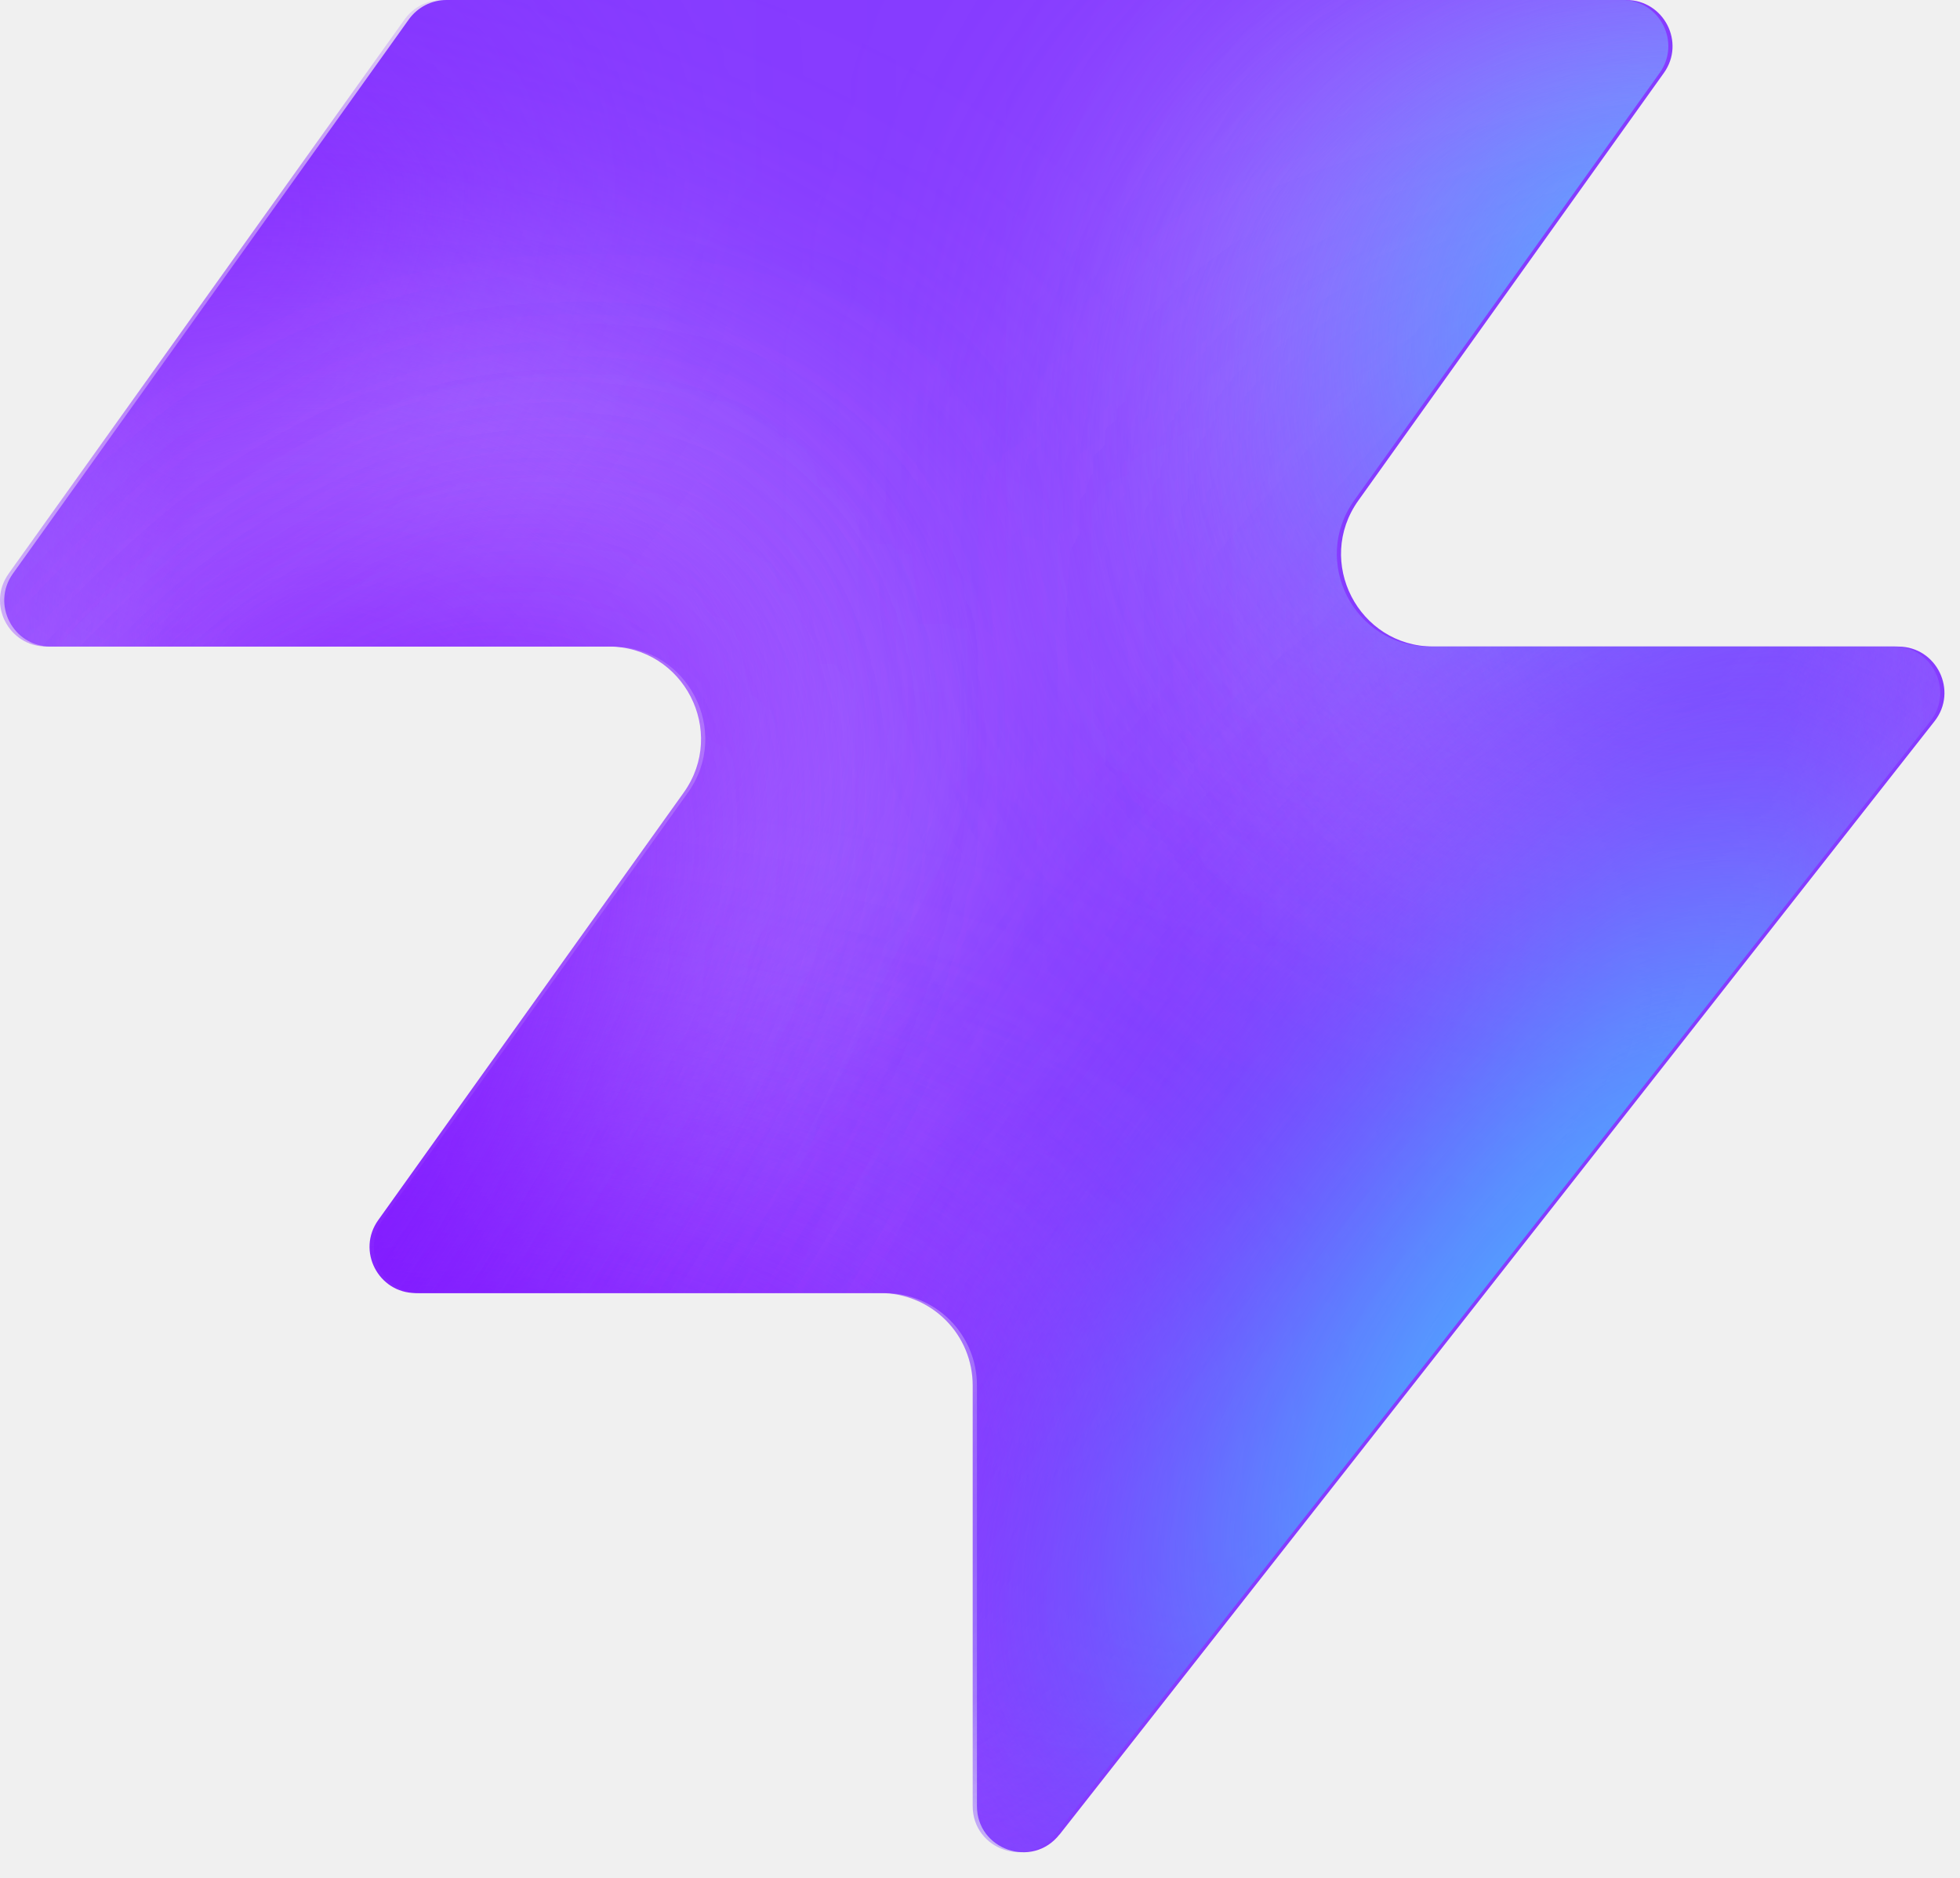
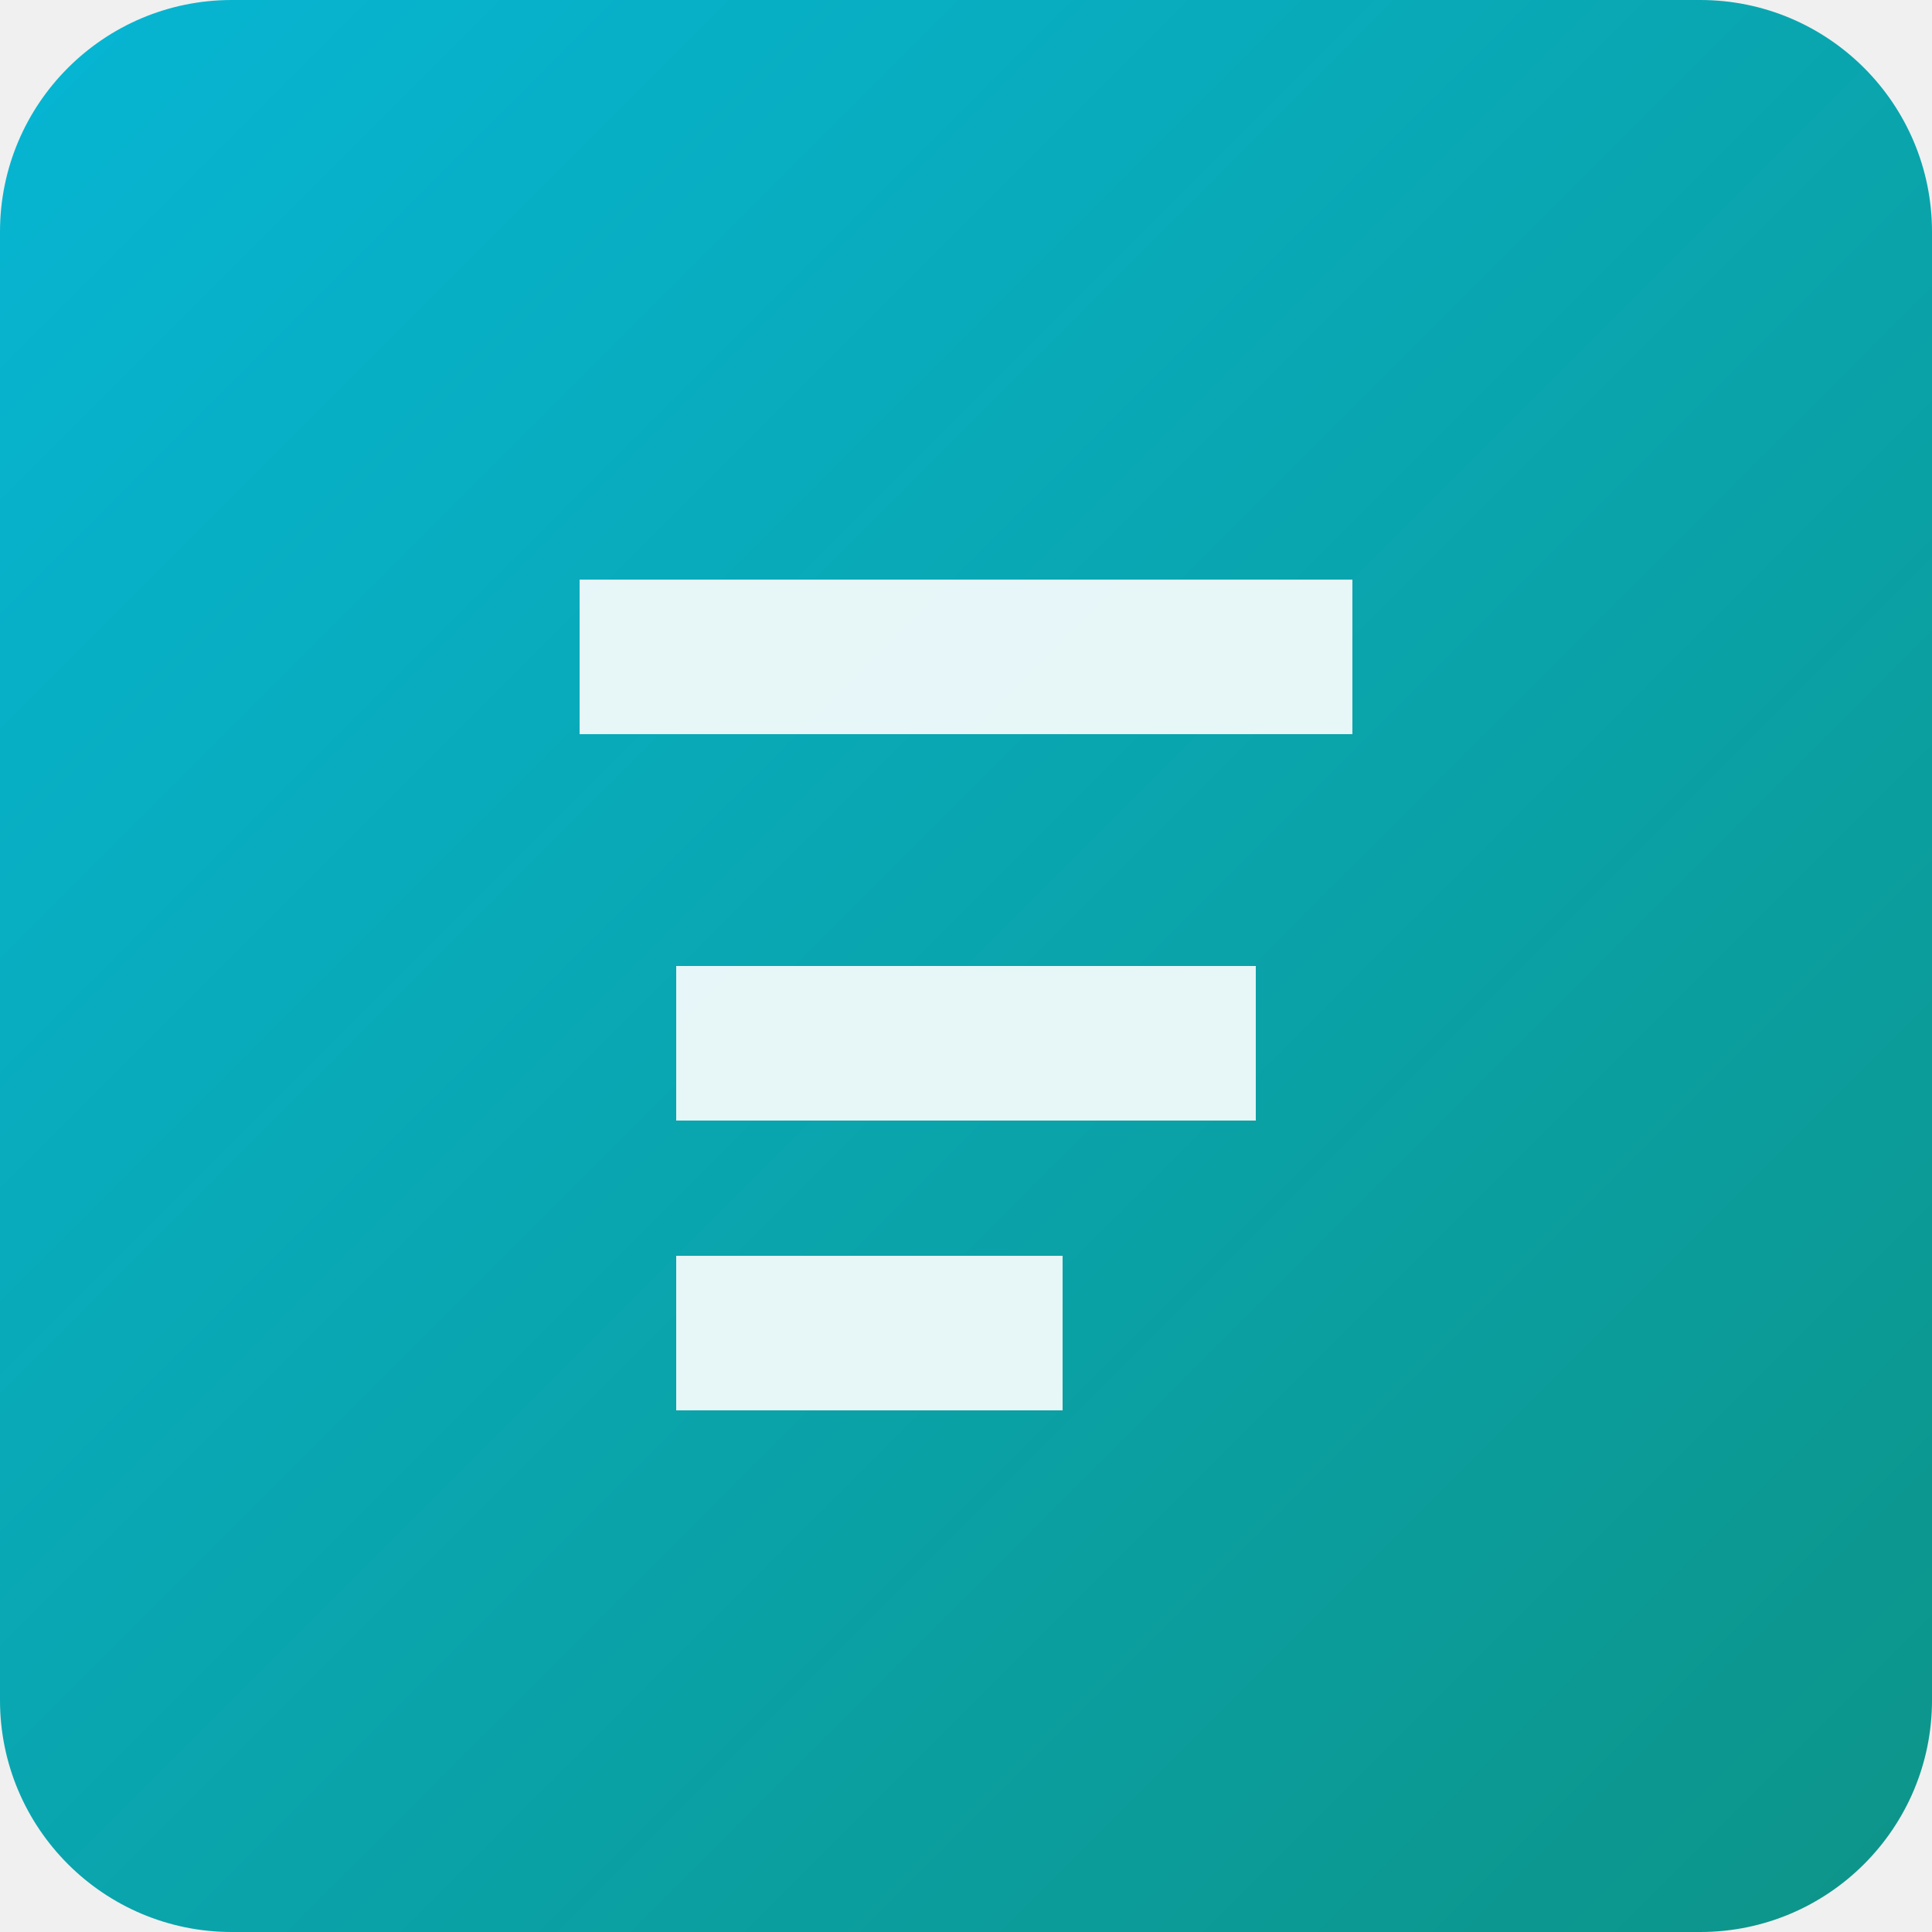
- <svg xmlns="http://www.w3.org/2000/svg" width="48" height="46" fill="none" viewBox="0 0 48 46">
-   <path fill="#863bff" d="M25.946 44.938c-.664.845-2.021.375-2.021-.698V33.937a2.26 2.26 0 0 0-2.262-2.262H10.287c-.92 0-1.456-1.04-.92-1.788l7.48-10.471c1.07-1.497 0-3.578-1.842-3.578H1.237c-.92 0-1.456-1.04-.92-1.788L10.013.474c.214-.297.556-.474.92-.474h28.894c.92 0 1.456 1.04.92 1.788l-7.48 10.471c-1.07 1.498 0 3.579 1.842 3.579h11.377c.943 0 1.473 1.088.89 1.83L25.947 44.94z" style="fill:#863bff;fill:color(display-p3 .525 .23 1);fill-opacity:1" />
-   <mask id="a" width="48" height="46" x="0" y="0" maskUnits="userSpaceOnUse" style="mask-type:alpha">
-     <path fill="#000" d="M25.842 44.938c-.664.844-2.021.375-2.021-.698V33.937a2.26 2.26 0 0 0-2.262-2.262H10.183c-.92 0-1.456-1.04-.92-1.788l7.48-10.471c1.07-1.498 0-3.579-1.842-3.579H1.133c-.92 0-1.456-1.04-.92-1.787L9.91.473c.214-.297.556-.474.92-.474h28.894c.92 0 1.456 1.04.92 1.788l-7.48 10.471c-1.07 1.498 0 3.578 1.842 3.578h11.377c.943 0 1.473 1.088.89 1.832L25.843 44.94z" style="fill:#000;fill-opacity:1" />
-   </mask>
-   <g mask="url(#a)">
-     <g filter="url(#b)">
-       <ellipse cx="5.508" cy="14.704" fill="#ede6ff" rx="5.508" ry="14.704" style="fill:#ede6ff;fill:color(display-p3 .927 .903 1);fill-opacity:1" transform="matrix(.00324 1 1 -.00324 -4.47 31.516)" />
-     </g>
-     <g filter="url(#c)">
-       <ellipse cx="10.399" cy="29.851" fill="#ede6ff" rx="10.399" ry="29.851" style="fill:#ede6ff;fill:color(display-p3 .927 .903 1);fill-opacity:1" transform="matrix(.00324 1 1 -.00324 -39.328 7.883)" />
-     </g>
-     <g filter="url(#d)">
-       <ellipse cx="5.508" cy="30.487" fill="#7e14ff" rx="5.508" ry="30.487" style="fill:#7e14ff;fill:color(display-p3 .492 .077 1);fill-opacity:1" transform="rotate(89.814 -25.913 -14.639)scale(1 -1)" />
-     </g>
-     <g filter="url(#e)">
-       <ellipse cx="5.508" cy="30.599" fill="#7e14ff" rx="5.508" ry="30.599" style="fill:#7e14ff;fill:color(display-p3 .492 .077 1);fill-opacity:1" transform="rotate(89.814 -32.644 -3.334)scale(1 -1)" />
-     </g>
-     <g filter="url(#f)">
-       <ellipse cx="5.508" cy="30.599" fill="#7e14ff" rx="5.508" ry="30.599" style="fill:#7e14ff;fill:color(display-p3 .492 .077 1);fill-opacity:1" transform="matrix(.00324 1 1 -.00324 -34.34 30.47)" />
-     </g>
-     <g filter="url(#g)">
-       <ellipse cx="14.072" cy="22.078" fill="#ede6ff" rx="14.072" ry="22.078" style="fill:#ede6ff;fill:color(display-p3 .927 .903 1);fill-opacity:1" transform="rotate(93.35 24.506 48.493)scale(-1 1)" />
-     </g>
-     <g filter="url(#h)">
-       <ellipse cx="3.47" cy="21.501" fill="#7e14ff" rx="3.47" ry="21.501" style="fill:#7e14ff;fill:color(display-p3 .492 .077 1);fill-opacity:1" transform="rotate(89.009 28.708 47.59)scale(-1 1)" />
-     </g>
-     <g filter="url(#i)">
-       <ellipse cx="3.47" cy="21.501" fill="#7e14ff" rx="3.47" ry="21.501" style="fill:#7e14ff;fill:color(display-p3 .492 .077 1);fill-opacity:1" transform="rotate(89.009 28.708 47.59)scale(-1 1)" />
-     </g>
-     <g filter="url(#j)">
-       <ellipse cx=".387" cy="8.972" fill="#7e14ff" rx="4.407" ry="29.108" style="fill:#7e14ff;fill:color(display-p3 .492 .077 1);fill-opacity:1" transform="rotate(39.51 .387 8.972)" />
-     </g>
-     <g filter="url(#k)">
-       <ellipse cx="47.523" cy="-6.092" fill="#7e14ff" rx="4.407" ry="29.108" style="fill:#7e14ff;fill:color(display-p3 .492 .077 1);fill-opacity:1" transform="rotate(37.892 47.523 -6.092)" />
-     </g>
-     <g filter="url(#l)">
-       <ellipse cx="41.412" cy="6.333" fill="#47bfff" rx="5.971" ry="9.665" style="fill:#47bfff;fill:color(display-p3 .28 .748 1);fill-opacity:1" transform="rotate(37.892 41.412 6.333)" />
-     </g>
-     <g filter="url(#m)">
-       <ellipse cx="-1.879" cy="38.332" fill="#7e14ff" rx="4.407" ry="29.108" style="fill:#7e14ff;fill:color(display-p3 .492 .077 1);fill-opacity:1" transform="rotate(37.892 -1.88 38.332)" />
-     </g>
-     <g filter="url(#n)">
-       <ellipse cx="-1.879" cy="38.332" fill="#7e14ff" rx="4.407" ry="29.108" style="fill:#7e14ff;fill:color(display-p3 .492 .077 1);fill-opacity:1" transform="rotate(37.892 -1.88 38.332)" />
-     </g>
-     <g filter="url(#o)">
-       <ellipse cx="35.651" cy="29.907" fill="#7e14ff" rx="4.407" ry="29.108" style="fill:#7e14ff;fill:color(display-p3 .492 .077 1);fill-opacity:1" transform="rotate(37.892 35.651 29.907)" />
-     </g>
-     <g filter="url(#p)">
-       <ellipse cx="38.418" cy="32.4" fill="#47bfff" rx="5.971" ry="15.297" style="fill:#47bfff;fill:color(display-p3 .28 .748 1);fill-opacity:1" transform="rotate(37.892 38.418 32.4)" />
-     </g>
-   </g>
+ <svg xmlns="http://www.w3.org/2000/svg" viewBox="0 0 100 100" width="48" height="48">
  <defs>
-     <filter id="b" width="60.045" height="41.654" x="-19.77" y="16.149" color-interpolation-filters="sRGB" filterUnits="userSpaceOnUse">
-       <feFlood flood-opacity="0" result="BackgroundImageFix" />
-       <feBlend in="SourceGraphic" in2="BackgroundImageFix" result="shape" />
-       <feGaussianBlur result="effect1_foregroundBlur_2002_17158" stdDeviation="7.659" />
-     </filter>
-     <filter id="c" width="90.34" height="51.437" x="-54.613" y="-7.533" color-interpolation-filters="sRGB" filterUnits="userSpaceOnUse">
-       <feFlood flood-opacity="0" result="BackgroundImageFix" />
-       <feBlend in="SourceGraphic" in2="BackgroundImageFix" result="shape" />
-       <feGaussianBlur result="effect1_foregroundBlur_2002_17158" stdDeviation="7.659" />
-     </filter>
-     <filter id="d" width="79.355" height="29.4" x="-49.64" y="2.03" color-interpolation-filters="sRGB" filterUnits="userSpaceOnUse">
-       <feFlood flood-opacity="0" result="BackgroundImageFix" />
-       <feBlend in="SourceGraphic" in2="BackgroundImageFix" result="shape" />
-       <feGaussianBlur result="effect1_foregroundBlur_2002_17158" stdDeviation="4.596" />
-     </filter>
-     <filter id="e" width="79.579" height="29.4" x="-45.045" y="20.029" color-interpolation-filters="sRGB" filterUnits="userSpaceOnUse">
-       <feFlood flood-opacity="0" result="BackgroundImageFix" />
-       <feBlend in="SourceGraphic" in2="BackgroundImageFix" result="shape" />
-       <feGaussianBlur result="effect1_foregroundBlur_2002_17158" stdDeviation="4.596" />
-     </filter>
-     <filter id="f" width="79.579" height="29.4" x="-43.513" y="21.178" color-interpolation-filters="sRGB" filterUnits="userSpaceOnUse">
-       <feFlood flood-opacity="0" result="BackgroundImageFix" />
-       <feBlend in="SourceGraphic" in2="BackgroundImageFix" result="shape" />
-       <feGaussianBlur result="effect1_foregroundBlur_2002_17158" stdDeviation="4.596" />
-     </filter>
-     <filter id="g" width="74.749" height="58.852" x="15.756" y="-17.901" color-interpolation-filters="sRGB" filterUnits="userSpaceOnUse">
-       <feFlood flood-opacity="0" result="BackgroundImageFix" />
-       <feBlend in="SourceGraphic" in2="BackgroundImageFix" result="shape" />
-       <feGaussianBlur result="effect1_foregroundBlur_2002_17158" stdDeviation="7.659" />
-     </filter>
-     <filter id="h" width="61.377" height="25.362" x="23.548" y="2.284" color-interpolation-filters="sRGB" filterUnits="userSpaceOnUse">
-       <feFlood flood-opacity="0" result="BackgroundImageFix" />
-       <feBlend in="SourceGraphic" in2="BackgroundImageFix" result="shape" />
-       <feGaussianBlur result="effect1_foregroundBlur_2002_17158" stdDeviation="4.596" />
-     </filter>
-     <filter id="i" width="61.377" height="25.362" x="23.548" y="2.284" color-interpolation-filters="sRGB" filterUnits="userSpaceOnUse">
-       <feFlood flood-opacity="0" result="BackgroundImageFix" />
-       <feBlend in="SourceGraphic" in2="BackgroundImageFix" result="shape" />
-       <feGaussianBlur result="effect1_foregroundBlur_2002_17158" stdDeviation="4.596" />
-     </filter>
-     <filter id="j" width="56.045" height="63.649" x="-27.636" y="-22.853" color-interpolation-filters="sRGB" filterUnits="userSpaceOnUse">
-       <feFlood flood-opacity="0" result="BackgroundImageFix" />
-       <feBlend in="SourceGraphic" in2="BackgroundImageFix" result="shape" />
-       <feGaussianBlur result="effect1_foregroundBlur_2002_17158" stdDeviation="4.596" />
-     </filter>
-     <filter id="k" width="54.814" height="64.646" x="20.116" y="-38.415" color-interpolation-filters="sRGB" filterUnits="userSpaceOnUse">
-       <feFlood flood-opacity="0" result="BackgroundImageFix" />
-       <feBlend in="SourceGraphic" in2="BackgroundImageFix" result="shape" />
-       <feGaussianBlur result="effect1_foregroundBlur_2002_17158" stdDeviation="4.596" />
-     </filter>
-     <filter id="l" width="33.541" height="35.313" x="24.641" y="-11.323" color-interpolation-filters="sRGB" filterUnits="userSpaceOnUse">
-       <feFlood flood-opacity="0" result="BackgroundImageFix" />
-       <feBlend in="SourceGraphic" in2="BackgroundImageFix" result="shape" />
-       <feGaussianBlur result="effect1_foregroundBlur_2002_17158" stdDeviation="4.596" />
-     </filter>
-     <filter id="m" width="54.814" height="64.646" x="-29.286" y="6.009" color-interpolation-filters="sRGB" filterUnits="userSpaceOnUse">
-       <feFlood flood-opacity="0" result="BackgroundImageFix" />
-       <feBlend in="SourceGraphic" in2="BackgroundImageFix" result="shape" />
-       <feGaussianBlur result="effect1_foregroundBlur_2002_17158" stdDeviation="4.596" />
-     </filter>
-     <filter id="n" width="54.814" height="64.646" x="-29.286" y="6.009" color-interpolation-filters="sRGB" filterUnits="userSpaceOnUse">
-       <feFlood flood-opacity="0" result="BackgroundImageFix" />
-       <feBlend in="SourceGraphic" in2="BackgroundImageFix" result="shape" />
-       <feGaussianBlur result="effect1_foregroundBlur_2002_17158" stdDeviation="4.596" />
-     </filter>
-     <filter id="o" width="54.814" height="64.646" x="8.244" y="-2.416" color-interpolation-filters="sRGB" filterUnits="userSpaceOnUse">
-       <feFlood flood-opacity="0" result="BackgroundImageFix" />
-       <feBlend in="SourceGraphic" in2="BackgroundImageFix" result="shape" />
-       <feGaussianBlur result="effect1_foregroundBlur_2002_17158" stdDeviation="4.596" />
-     </filter>
-     <filter id="p" width="39.409" height="43.623" x="18.713" y="10.588" color-interpolation-filters="sRGB" filterUnits="userSpaceOnUse">
-       <feFlood flood-opacity="0" result="BackgroundImageFix" />
-       <feBlend in="SourceGraphic" in2="BackgroundImageFix" result="shape" />
-       <feGaussianBlur result="effect1_foregroundBlur_2002_17158" stdDeviation="4.596" />
-     </filter>
+     <linearGradient id="cyanGrad" x1="0%" y1="0%" x2="100%" y2="100%">
+       <stop offset="0%" stop-color="#06B6D4" />
+       <stop offset="100%" stop-color="#0D9488" />
+     </linearGradient>
  </defs>
+   <rect width="100" height="100" rx="12" fill="url(#cyanGrad)" />
+   <path fill="#ffffff" d="M30 30h40v8H30zM35 50h30v8H35zM35 65h20v8H35z" opacity="0.9" />
</svg>
